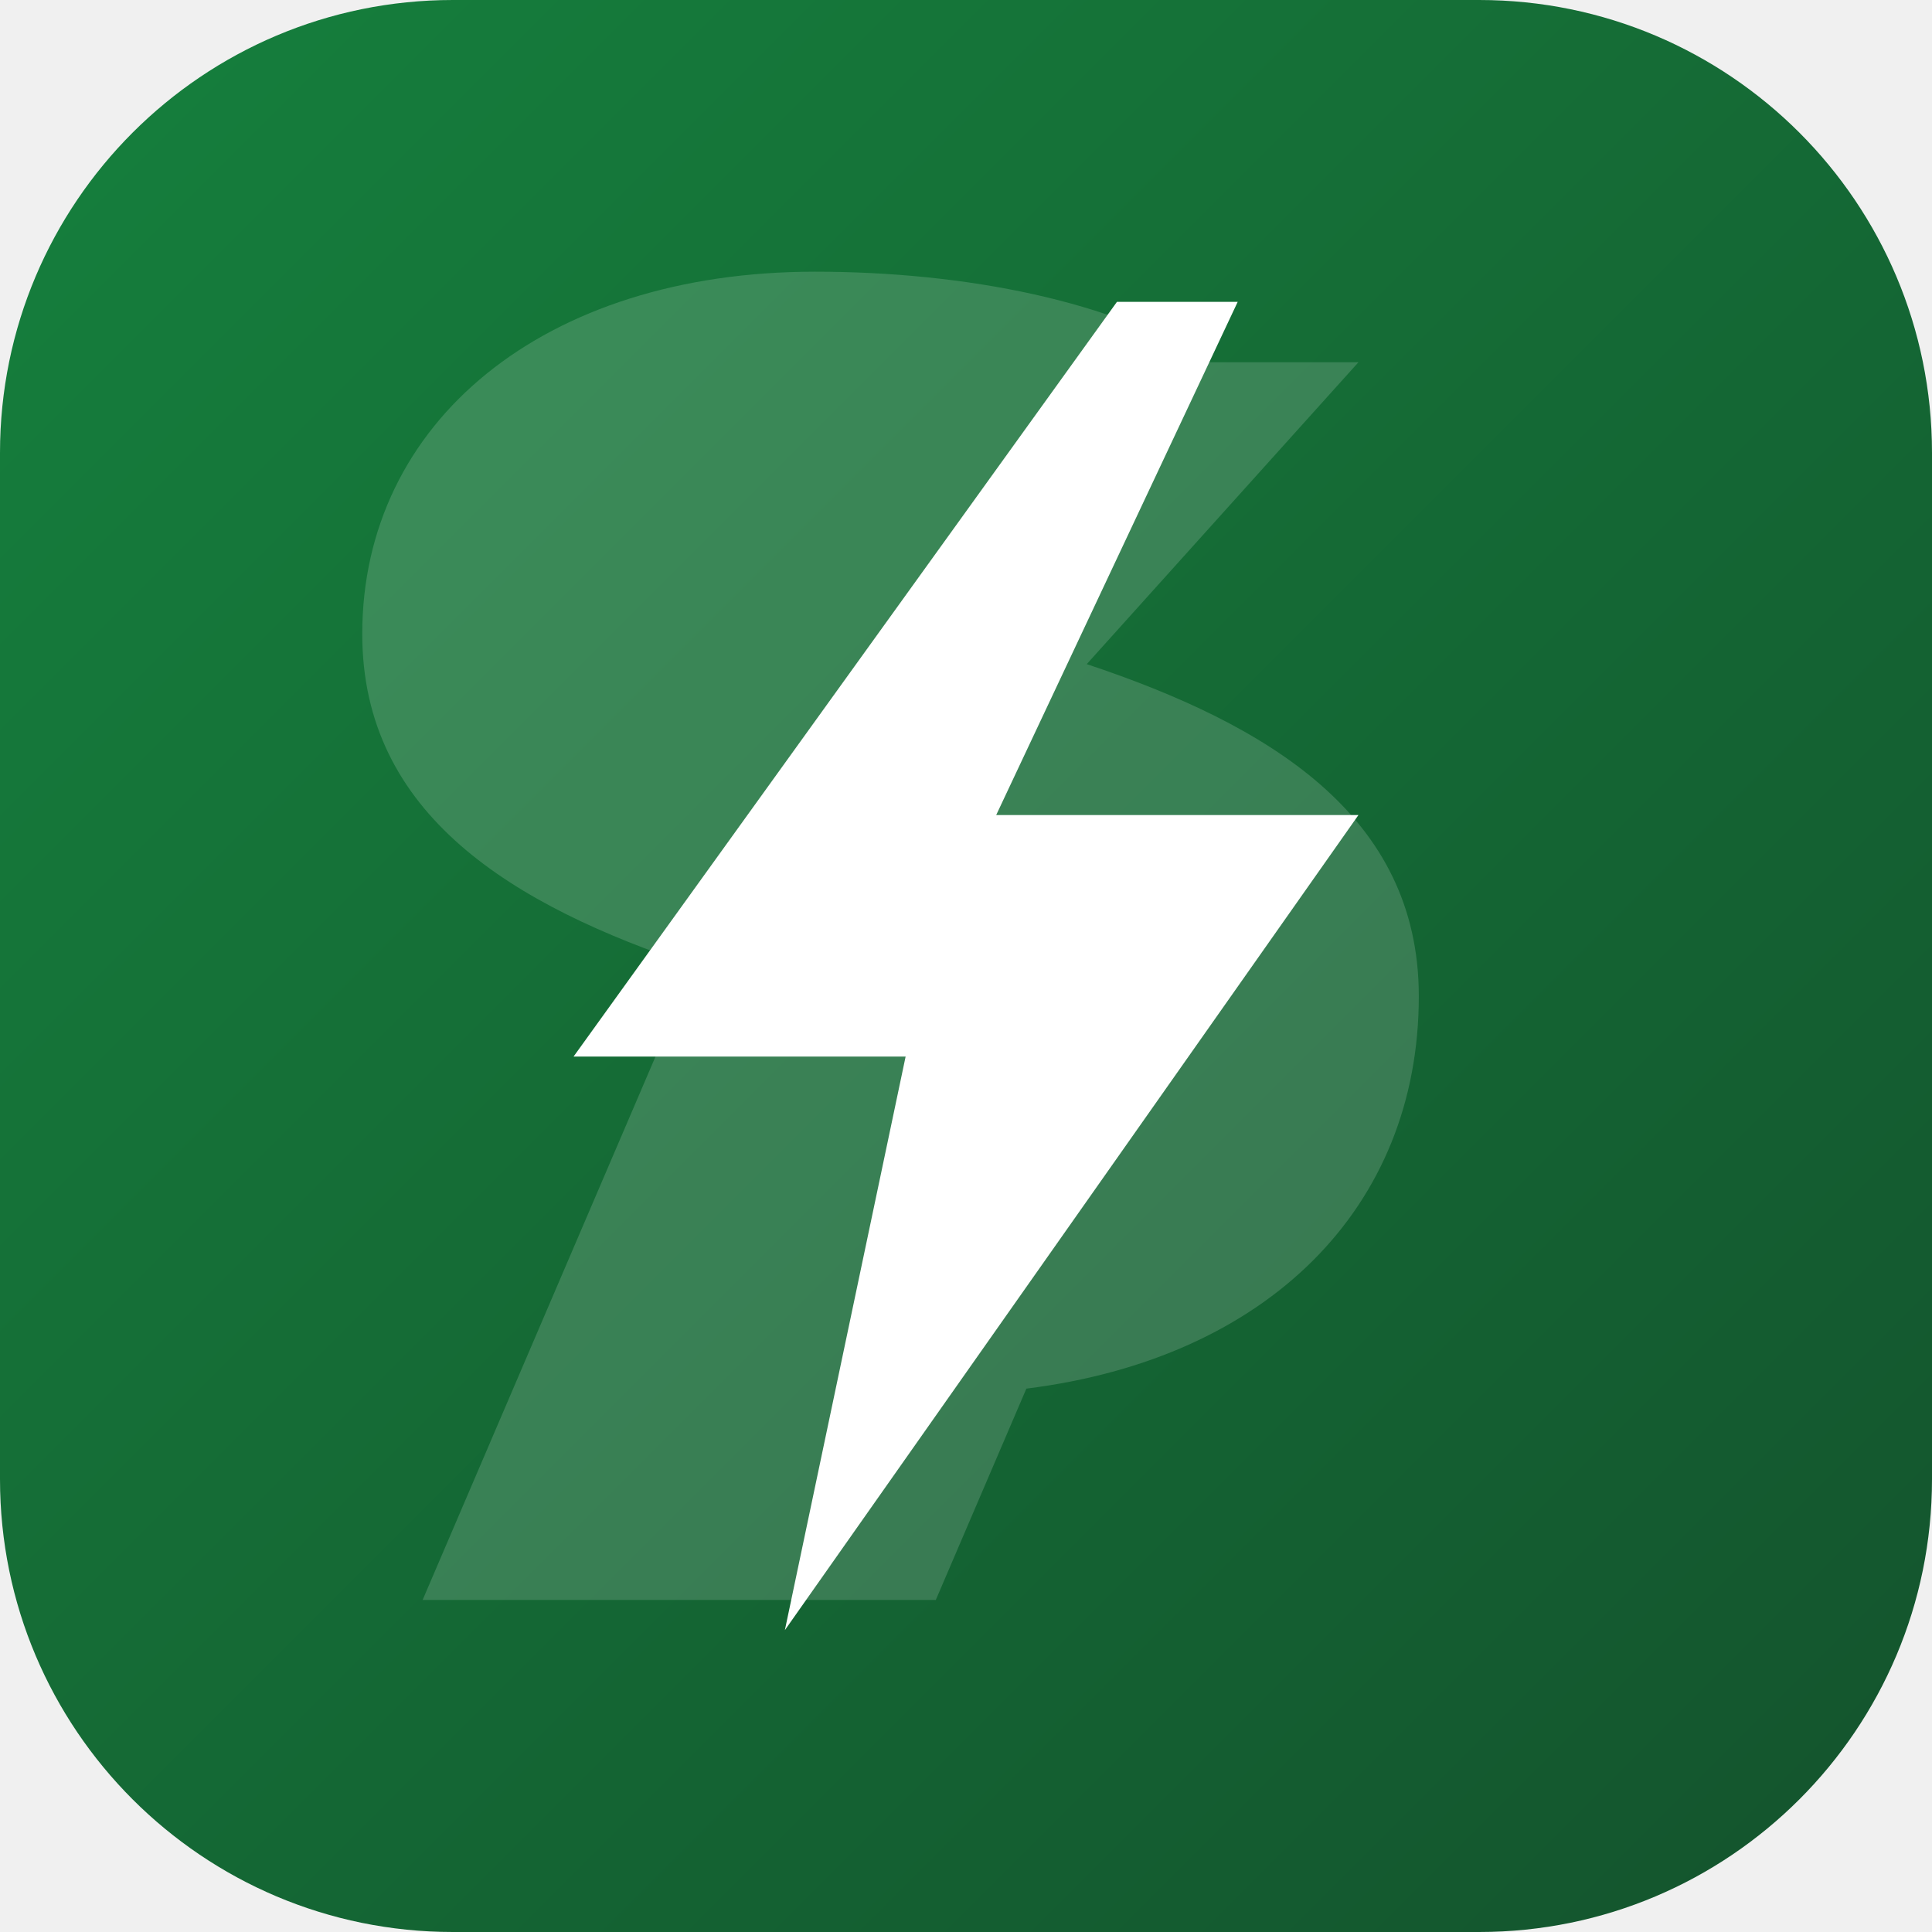
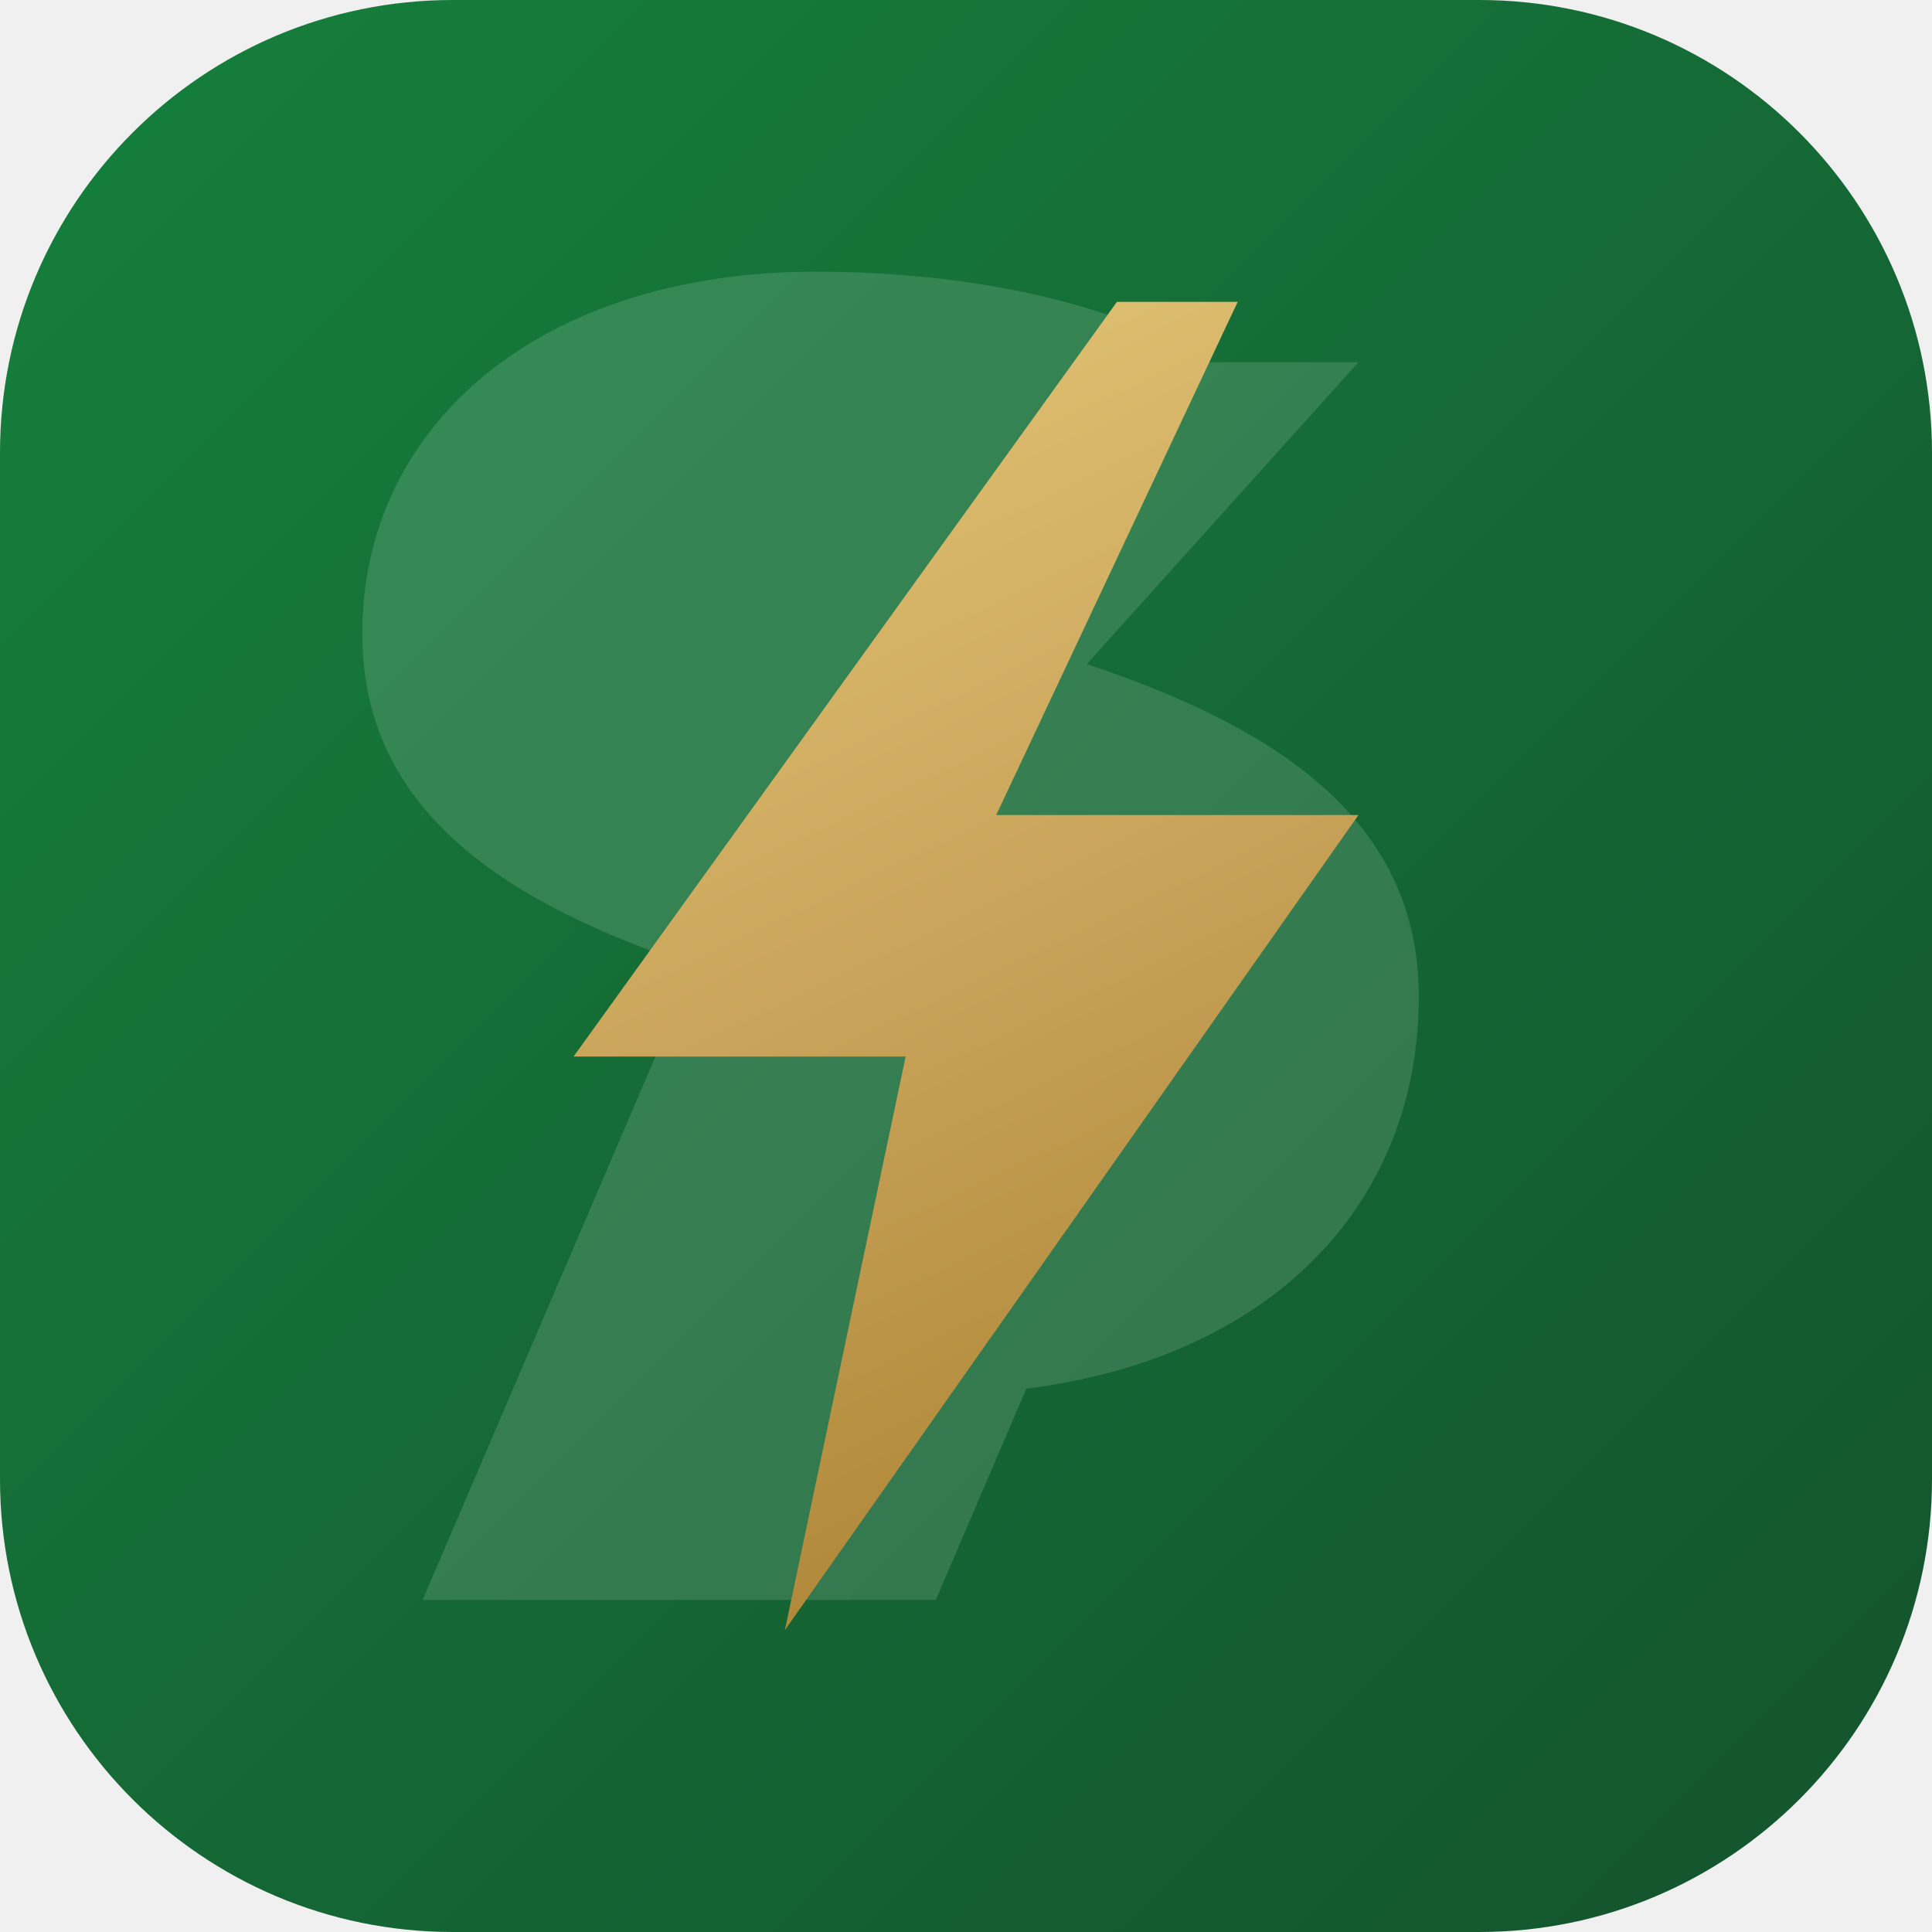
<svg xmlns="http://www.w3.org/2000/svg" width="64" height="64" viewBox="0 0 64 64" fill="none">
  <defs>
    <linearGradient id="bg" x1="0" y1="0" x2="64" y2="64" gradientUnits="userSpaceOnUse">
      <stop stop-color="#15803d" />
      <stop offset="1" stop-color="#14532d" />
    </linearGradient>
+     <linearGradient id="gold" x1="19" y1="10" x2="40" y2="54" gradientUnits="userSpaceOnUse">
+       <stop stop-color="#e6c878" />
+       <stop offset="0.5" stop-color="#c9a45a" />
+       <stop offset="1" stop-color="#a9802f" />
+     </linearGradient>
  </defs>
  <rect width="64" height="64" rx="15" fill="url(#bg)" />
-   <path d="M40 12c-3-2-8-3-13-3-9 0-15 5-15 12 0 6 5 9 11 11l-9 21h17l3-7c8-1 13-6 13-13 0-6-5-9-11-11l9-10h-9z" fill="#ffffff" opacity="0.16" />
-   <path d="M37 10 19 35h11l-4 19 19-27H33l8-17z" fill="#ffffff" />
+   <path d="M40 12c-3-2-8-3-13-3-9 0-15 5-15 12 0 6 5 9 11 11l-9 21h17l3-7c8-1 13-6 13-13 0-6-5-9-11-11l9-10h-9z" fill="#ffffff" opacity="0.14" />
+   <path d="M37 10 19 35h11l-4 19 19-27H33l8-17z" fill="url(#gold)" />
</svg>
